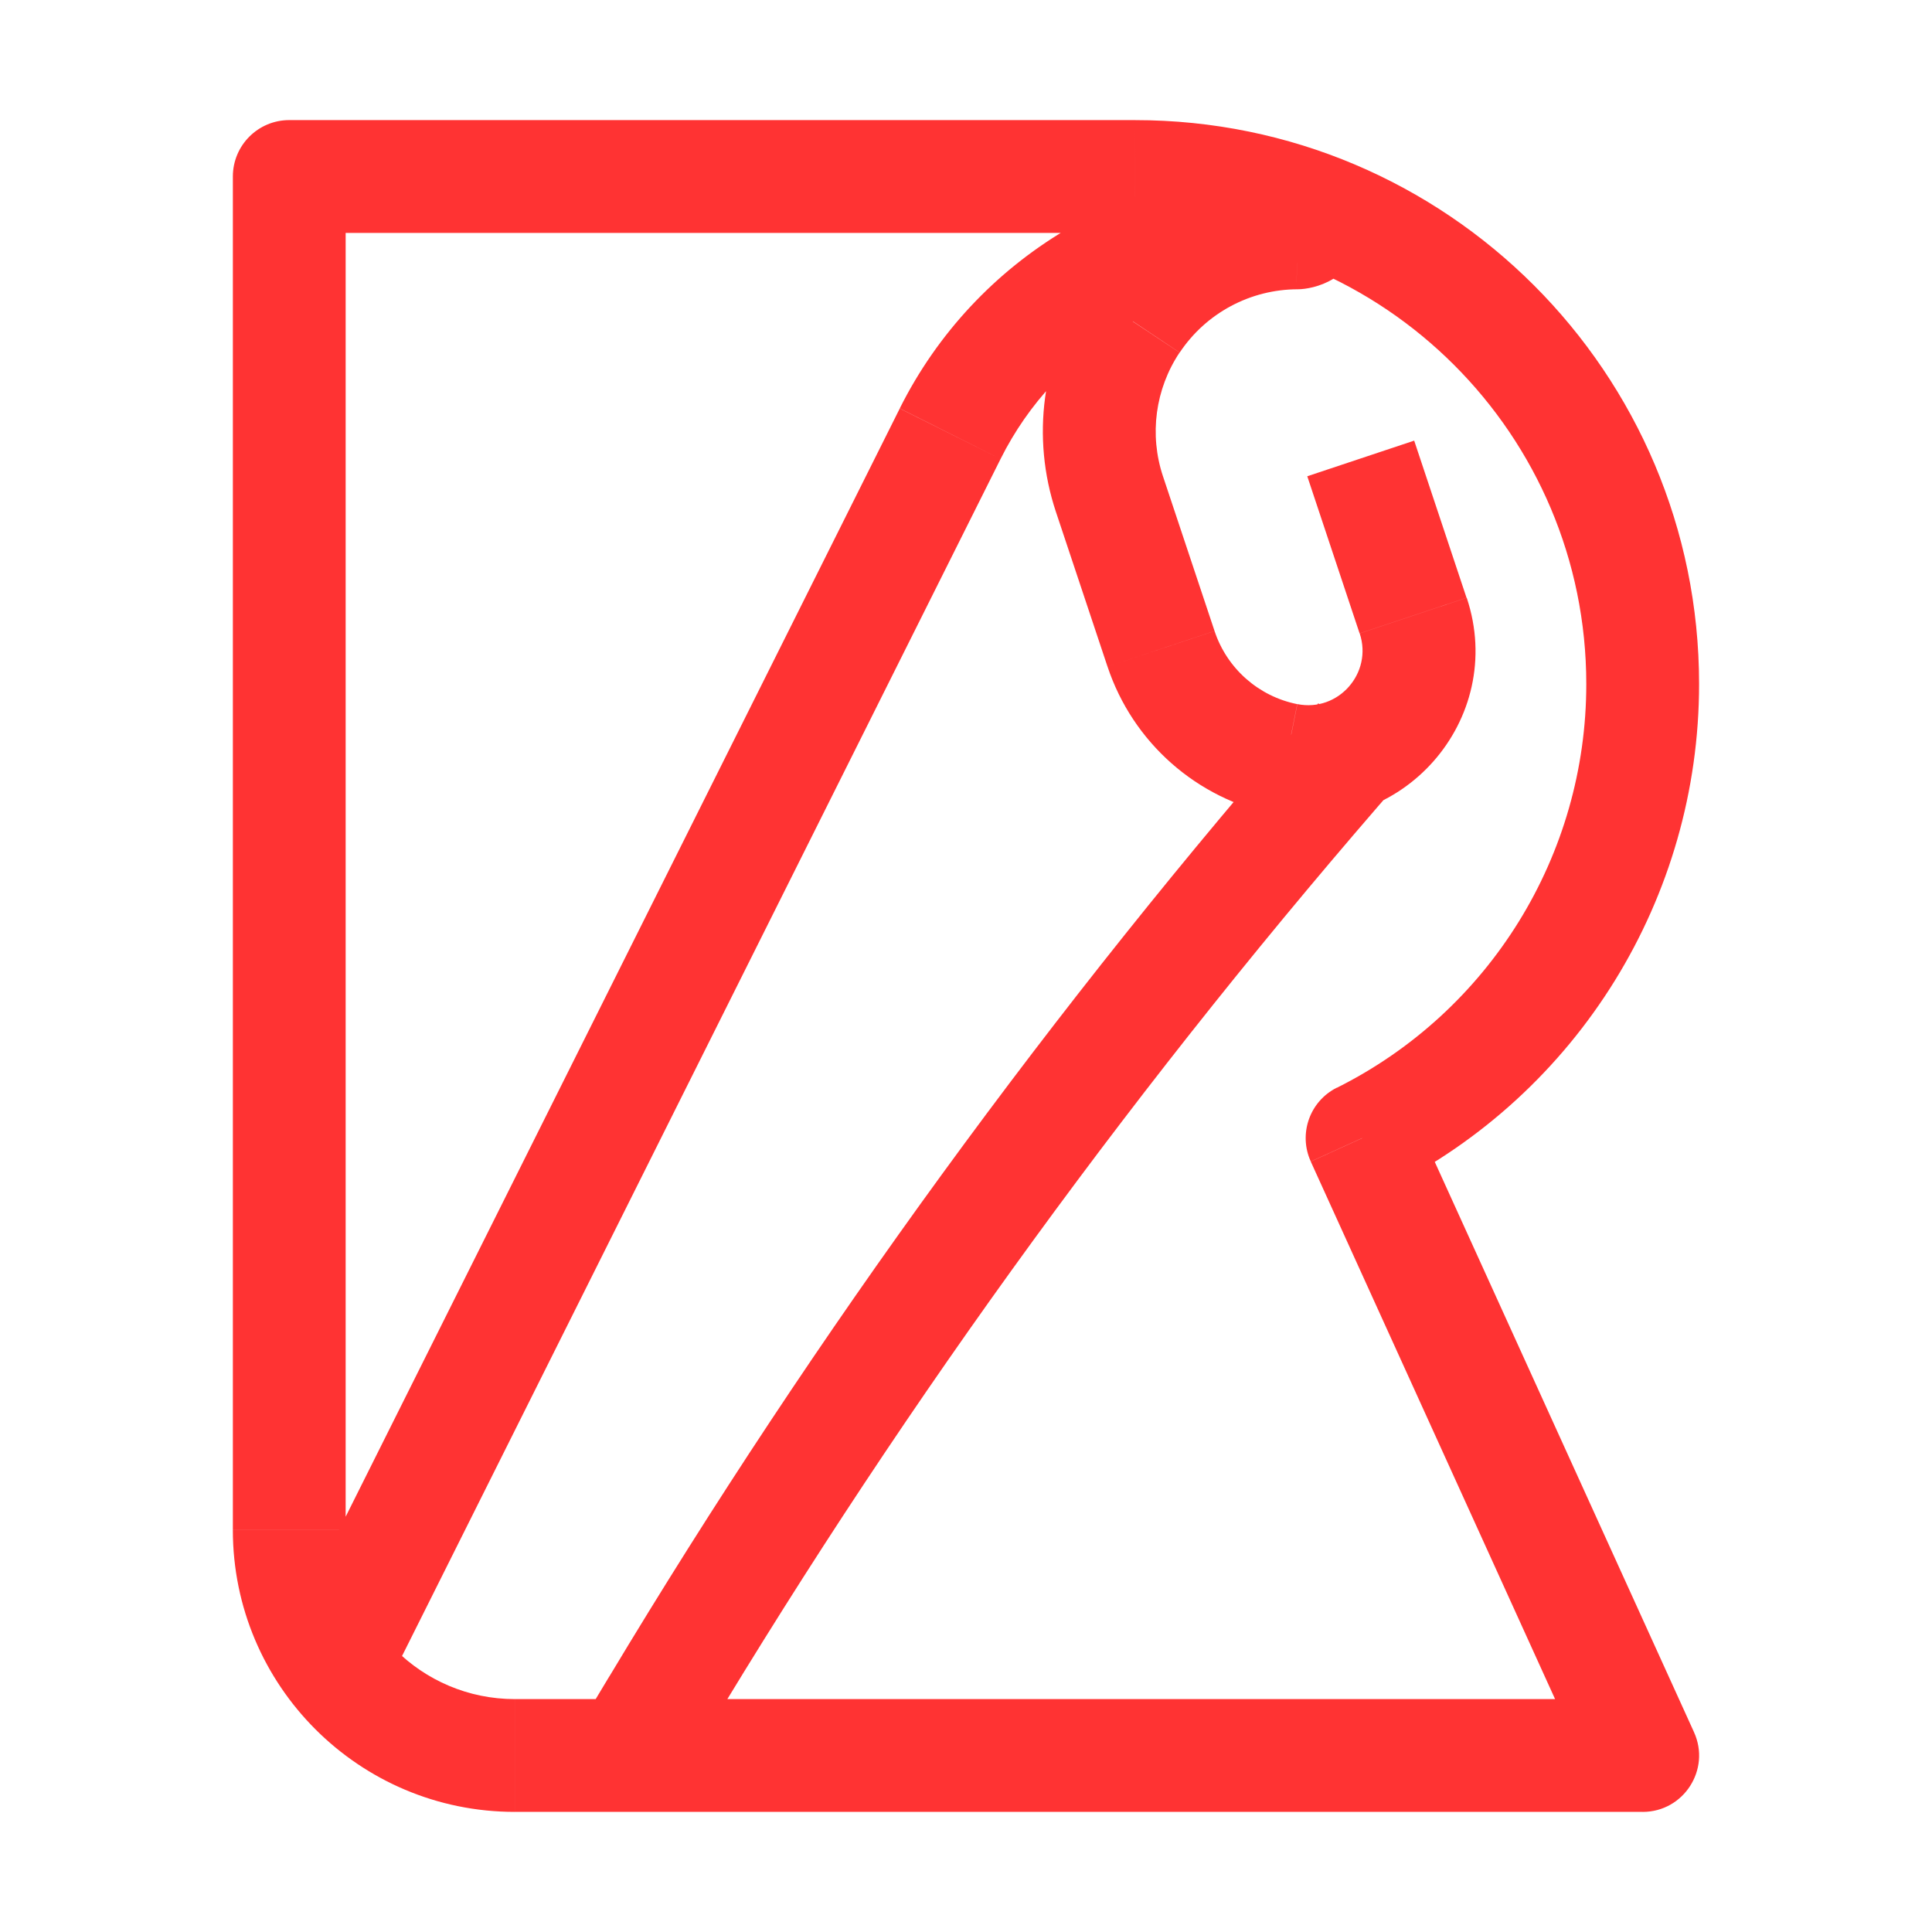
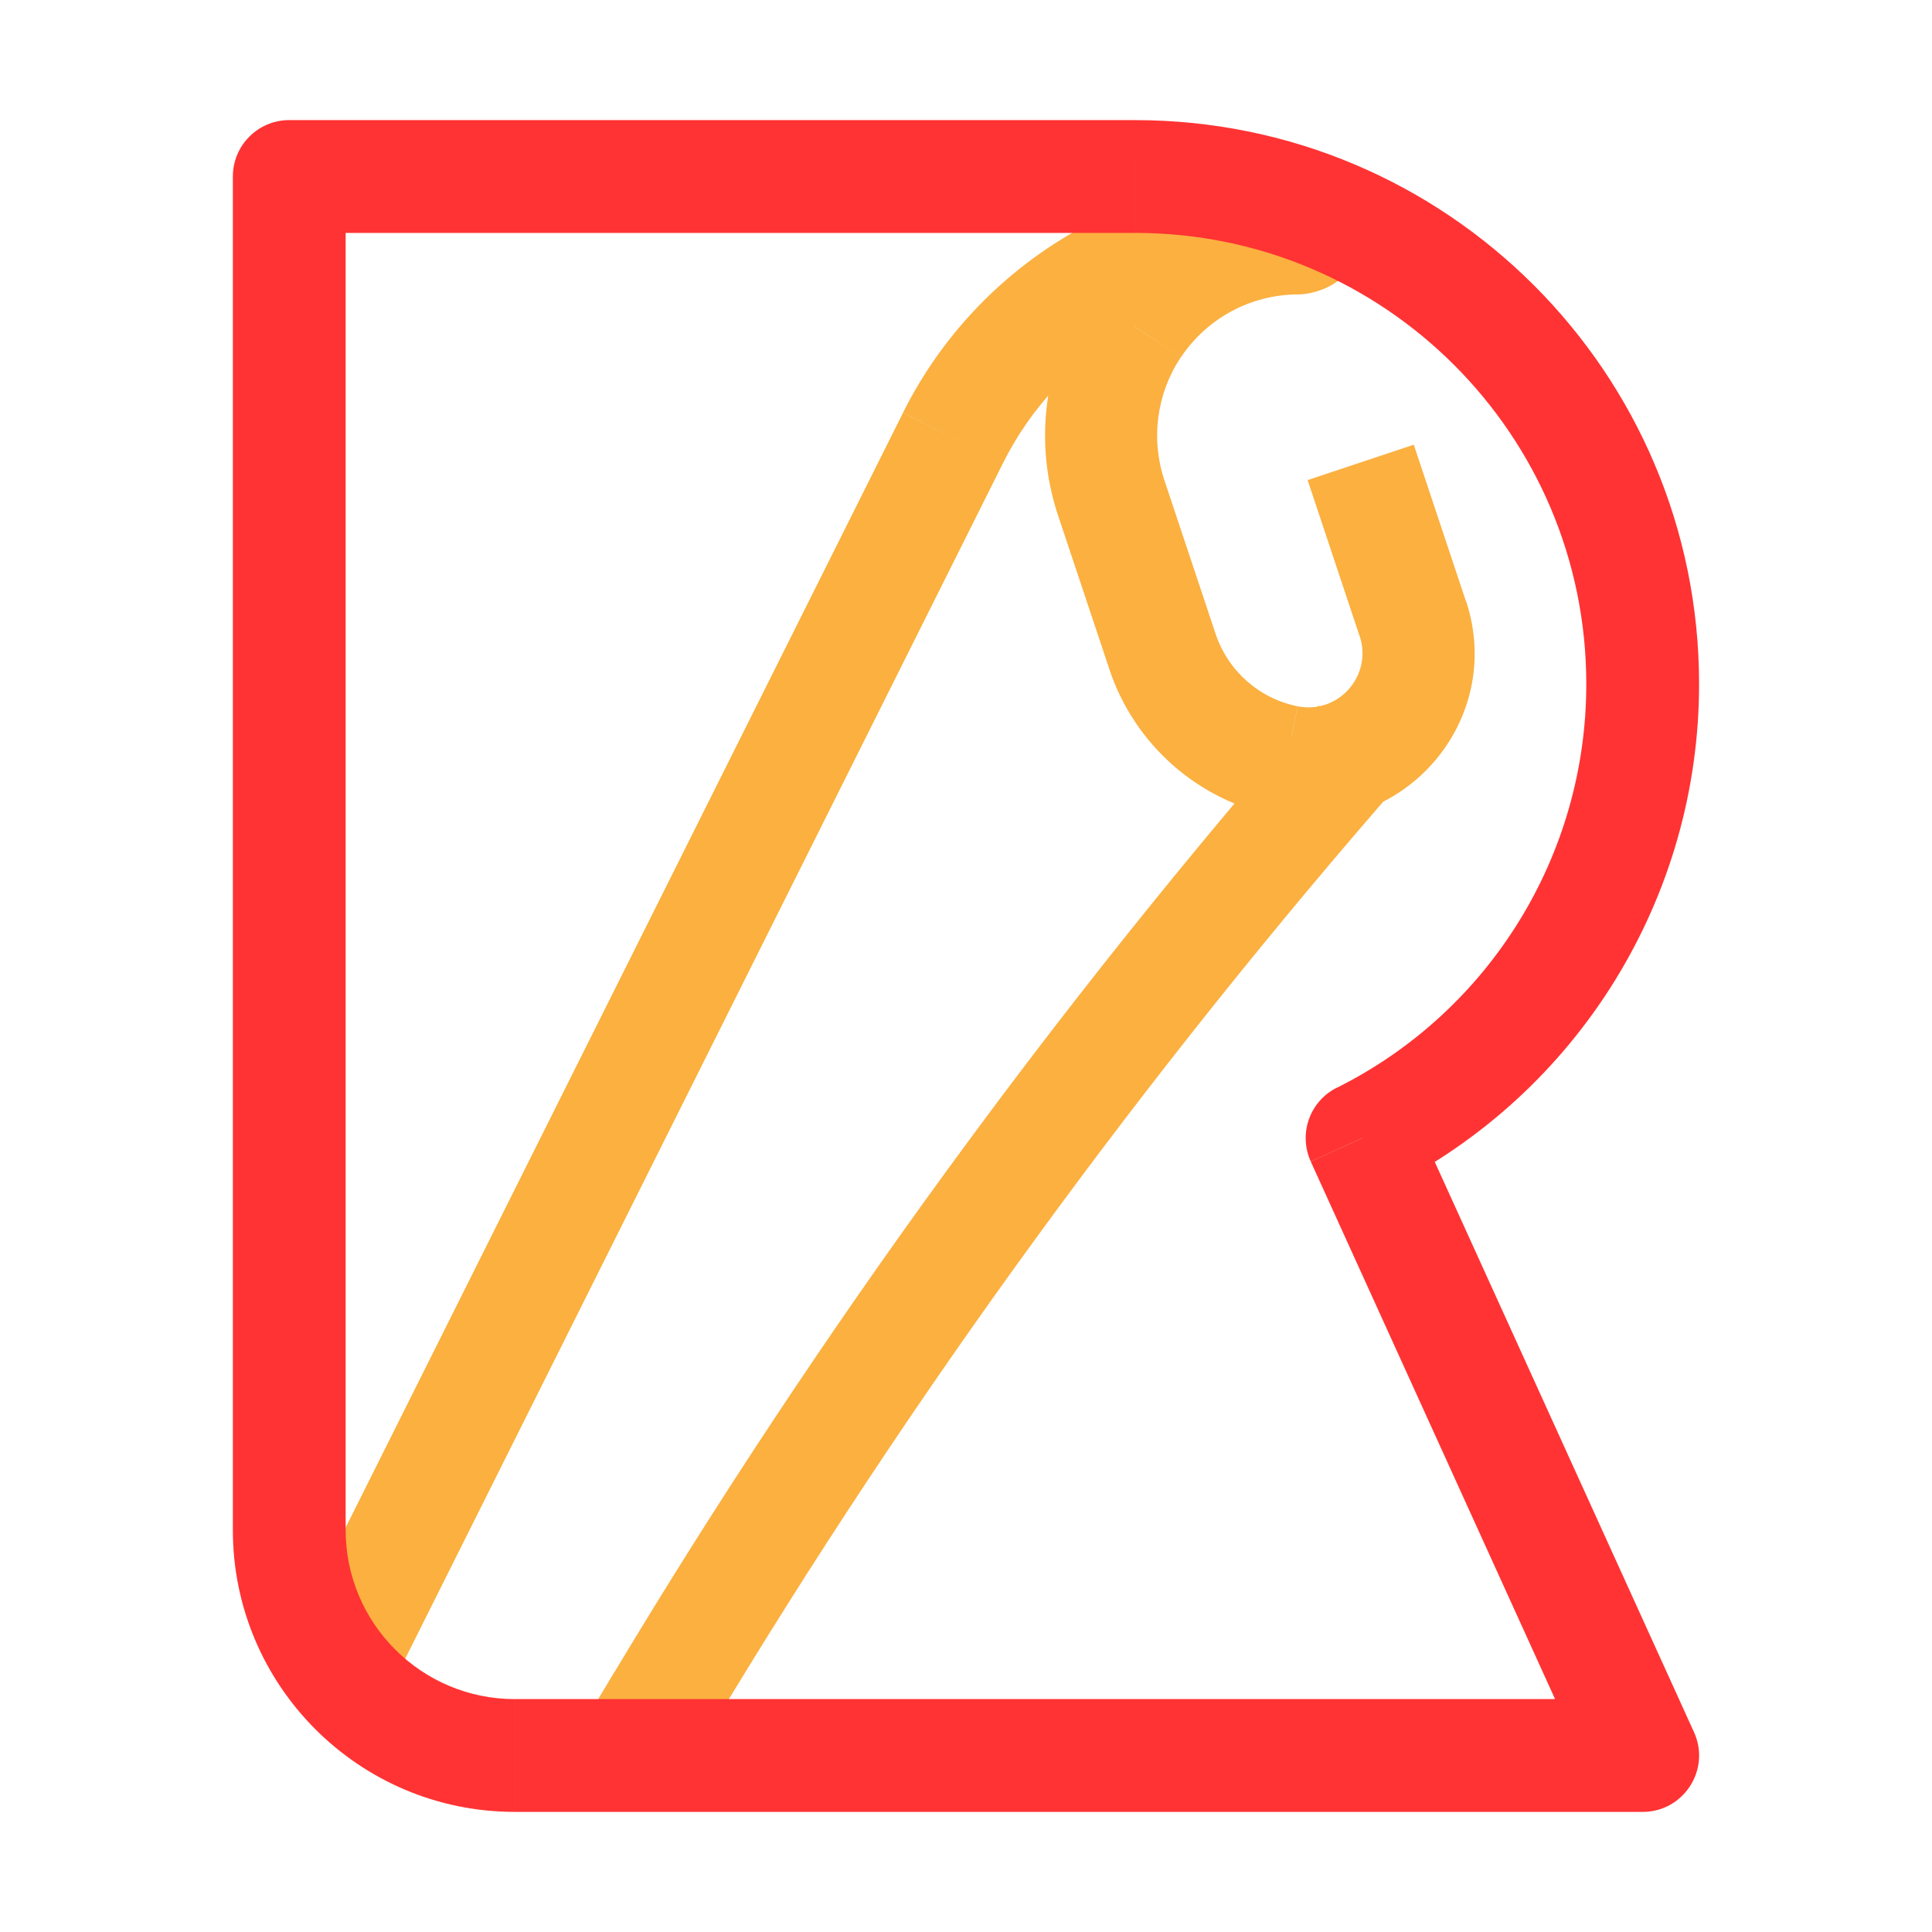
<svg xmlns="http://www.w3.org/2000/svg" width="100" height="100">
-   <path fill="#f33" d="M14.972 9.136v-2.92a2.919 2.919 0 0 0-2.919 2.92zm70.053 81.728v2.92c2.123-.001 3.535-2.196 2.656-4.128zM70.501 58.908l-1.308-2.61a2.919 2.919 0 0 0-1.348 3.819zM49.18 22.446l2.61 1.307zM34.032 88.284l-2.498-1.506zm23.392-62.703 2.773-.923zm2.668 8.003-2.767.923zm13.048-1.722-2.768.922zM58.62 16.626l2.434 1.622-2.434-1.617Zm7.951 22.68.572-2.861zM12.053 9.135v70.053h5.838V9.136Zm14.595 84.647h58.377v-5.838H26.648Zm61.033-4.127-14.524-31.95-5.312 2.417 14.524 31.956 5.312-2.417zM14.972 12.055h43.783V6.217H14.972Zm67.134 23.35a23.351 23.351 0 0 1-12.913 20.9l2.616 5.213a29.189 29.189 0 0 0 16.135-26.112Zm-23.35-23.35c12.896 0 23.35 10.454 23.35 23.35h5.838c0-16.12-13.068-29.188-29.189-29.188ZM12.052 79.189c0 8.06 6.534 14.594 14.595 14.594v-5.838a8.757 8.757 0 0 1-8.757-8.756zm8.448 7.145 31.29-62.58-5.219-2.61-31.29 62.58zm31.29-62.58A16.568 16.568 0 0 1 67.109 14.6l.175-5.838a22.405 22.405 0 0 0-20.712 12.376ZM34.99 92.363l1.547-2.58-5.003-3.006-1.553 2.586Zm1.547-2.58a343.972 343.972 0 0 1 36.089-49.539l-4.39-3.841a349.822 349.822 0 0 0-36.702 50.38Zm18.12-63.281 2.668 8.004 5.54-1.845-2.668-8.004-5.546 1.845zm21.25 4.437-2.709-8.132-5.534 1.844 2.708 8.132 5.54-1.844zM67.179 9.136c-4.41 0-8.528 2.204-10.975 5.872l4.857 3.24a7.356 7.356 0 0 1 6.118-3.275zm-1.173 33.03c6.518 1.304 12.014-4.92 9.912-11.226l-5.54 1.844c.683 2.055-1.109 4.087-3.228 3.66zm-8.68-7.66A11.524 11.524 0 0 0 66 42.167l1.144-5.721a5.686 5.686 0 0 1-4.279-3.783zm2.871-9.848a7.356 7.356 0 0 1 .858-6.41l-4.862-3.24a13.193 13.193 0 0 0-1.536 11.495zM67.11 14.6a2.556 2.556 0 0 1-1.46-.526 2.773 2.773 0 0 1-1.085-2.393c.152-2.248 2.23-2.545 2.61-2.545v5.837c.77 0 3.053-.478 3.216-2.9a3.065 3.065 0 0 0-1.208-2.651 3.28 3.28 0 0 0-1.898-.654l-.175 5.838z" />
+   <path fill="#fbb040" d="m49.331 22.658 2.591 1.299zM34.29 88.028l-2.48-1.495zm23.226-62.257 2.753-.916zm2.649 7.947-2.748.915zm12.954-1.71-2.747.916zM58.704 16.879l2.417 1.612-2.417-1.606Zm7.894 22.519.568-2.84zm-48.335 39.6c-7.728-48.302-3.864-24.151 0 0zM58.837 6.545c-34.777 0-17.389 0 0 0zm0 5.796c-34.777-3.864-17.389-1.932 0 0zM18.263 78.998c-7.728-48.302-3.864-24.151 0 0zm2.591 7.095 31.068-62.136-5.182-2.591-31.068 62.136Zm31.068-62.136a16.45 16.45 0 0 1 15.21-9.089l.174-5.796A22.246 22.246 0 0 0 46.74 21.36ZM35.241 92.08l1.536-2.562-4.968-2.985-1.542 2.568zm1.536-2.562a341.528 341.528 0 0 1 35.832-49.187l-4.359-3.814A347.336 347.336 0 0 0 31.81 86.54Zm17.991-62.831 2.65 7.946 5.5-1.831-2.65-7.947-5.506 1.832zm21.099 4.405-2.69-8.074-5.495 1.831 2.69 8.075 5.5-1.832zM67.2 9.442a13.1 13.1 0 0 0-10.897 5.832l4.823 3.217a7.303 7.303 0 0 1 6.074-3.252zm-1.165 32.796c6.472 1.296 11.929-4.884 9.842-11.146l-5.5 1.832c.678 2.04-1.102 4.057-3.206 3.634zm-8.619-7.605a11.442 11.442 0 0 0 8.613 7.605l1.136-5.68a5.646 5.646 0 0 1-4.248-3.756Zm2.852-9.778a7.303 7.303 0 0 1 .852-6.364l-4.828-3.217a13.1 13.1 0 0 0-1.525 11.413zm6.863-9.987a2.538 2.538 0 0 1-1.45-.522 2.753 2.753 0 0 1-1.078-2.376c.151-2.232 2.215-2.527 2.591-2.527v5.796c.766 0 3.032-.475 3.194-2.88a3.043 3.043 0 0 0-1.2-2.632 3.257 3.257 0 0 0-1.883-.65l-.174 5.797z" />
+   <path fill="#f33" d="M14.972 9.136v-2.92a2.919 2.919 0 0 0-2.919 2.92zm70.053 81.728v2.92c2.123-.001 3.535-2.196 2.656-4.128zM70.501 58.908l-1.308-2.61a2.919 2.919 0 0 0-1.348 3.819zM12.053 9.136v70.053h5.838V9.136Zm14.595 84.647h58.377v-5.838H26.648Zm61.033-4.127-14.524-31.95-5.312 2.417 14.524 31.956 5.312-2.417zM14.972 12.055h43.783V6.217H14.972Zm67.134 23.35a23.351 23.351 0 0 1-12.913 20.9l2.616 5.213a29.189 29.189 0 0 0 16.135-26.112Zm-23.35-23.35c12.896 0 23.35 10.454 23.35 23.35h5.838c0-16.12-13.068-29.188-29.189-29.188ZM12.052 79.189c0 8.06 6.534 14.594 14.595 14.594v-5.838a8.757 8.757 0 0 1-8.757-8.756z" />
</svg>
